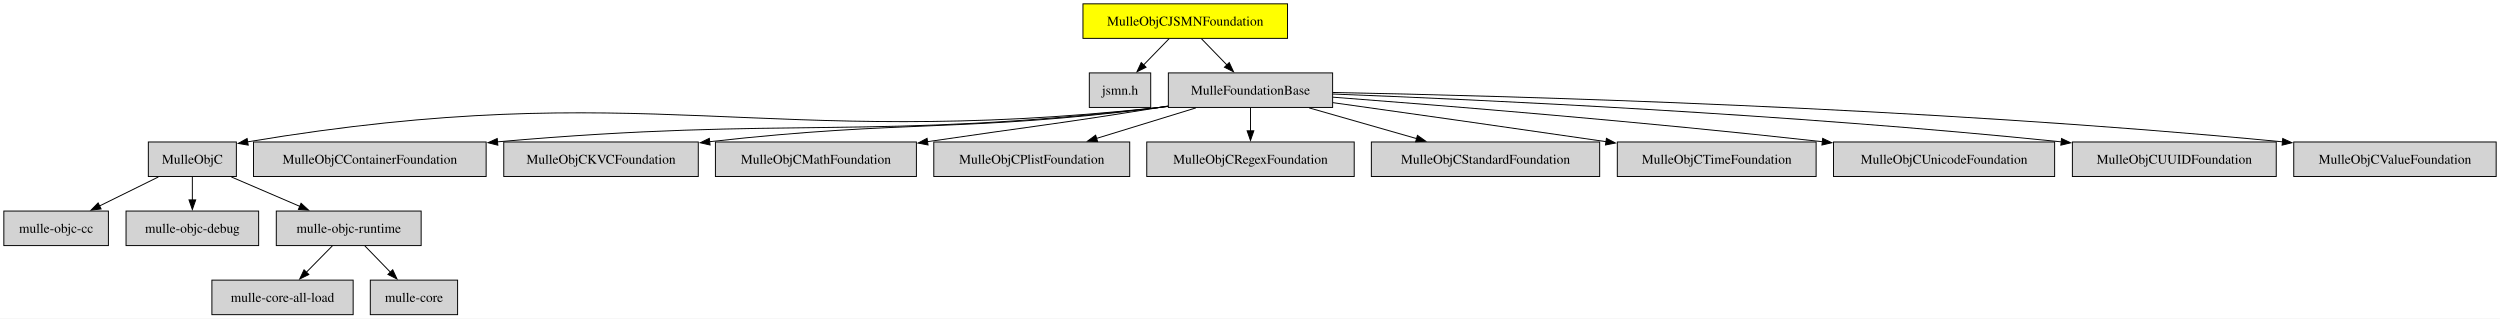
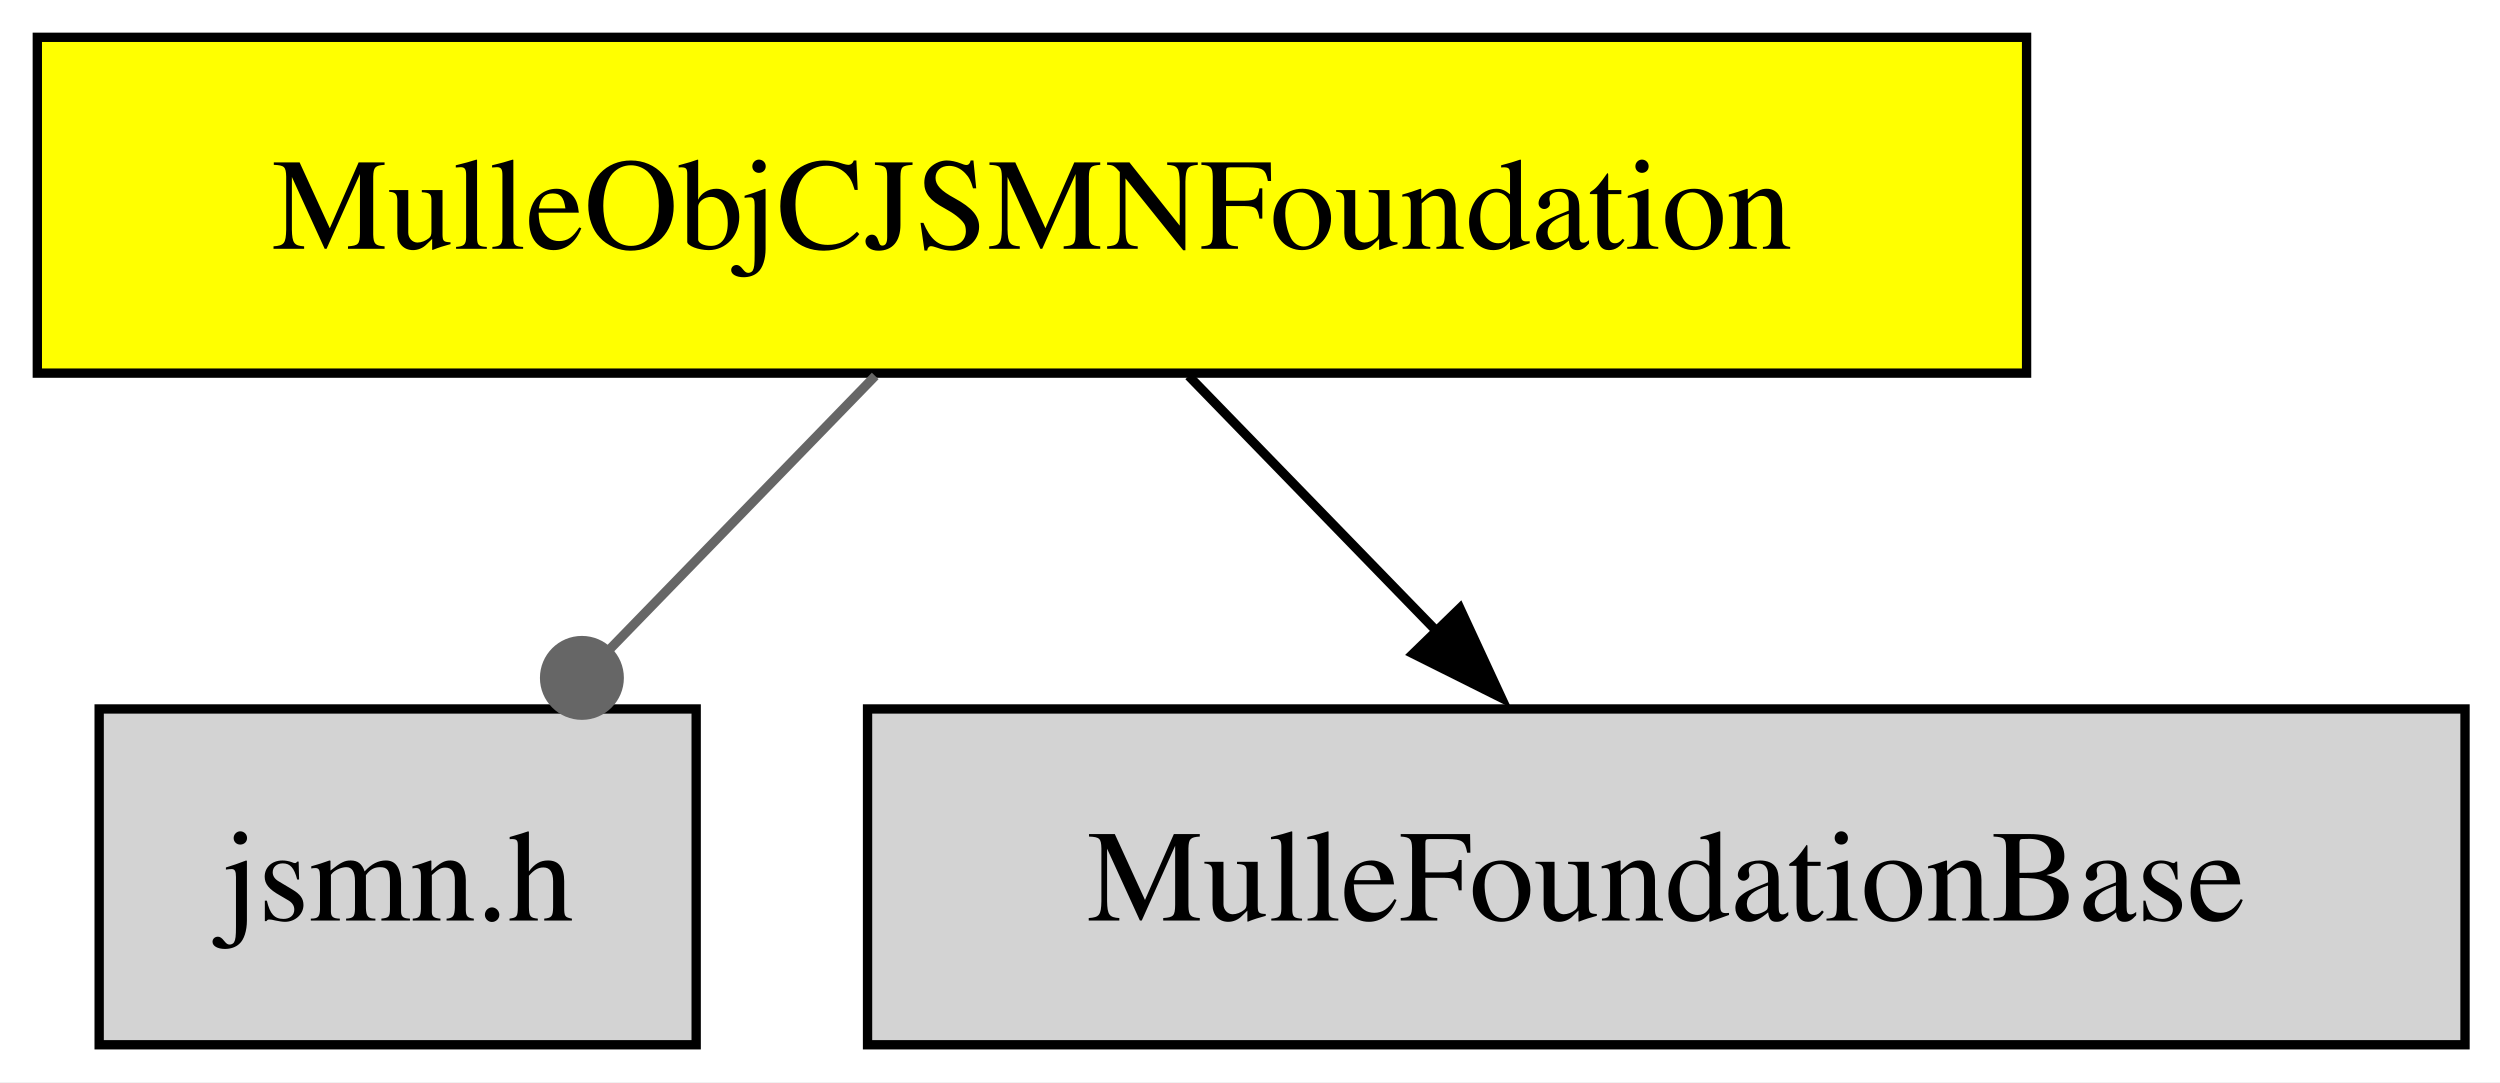
- <svg xmlns="http://www.w3.org/2000/svg" xmlns:xlink="http://www.w3.org/1999/xlink" width="2606pt" height="332pt" viewBox="0.00 0.00 2606.00 332.00">
-   <g id="graph0" class="graph" transform="scale(1 1) rotate(0) translate(4 328)">
-     <polygon fill="white" stroke="none" points="-4,4 -4,-328 2602,-328 2602,4 -4,4" />
+ <svg xmlns="http://www.w3.org/2000/svg" xmlns:xlink="http://www.w3.org/1999/xlink" width="268pt" height="116pt" viewBox="0.00 0.00 268.00 116.00">
+   <g id="graph0" class="graph" transform="scale(1 1) rotate(0) translate(4 112)">
+     <polygon fill="white" stroke="none" points="-4,4 -4,-112 264.25,-112 264.25,4 -4,4" />
    <g id="node1" class="node">
-       <polygon fill="yellow" stroke="black" points="1338.12,-324 1124.88,-324 1124.88,-288 1338.12,-288 1338.12,-324" />
-       <text xml:space="preserve" text-anchor="middle" x="1231.5" y="-301.32" font-family="Times,serif" font-size="14.00">MulleObjCJSMNFoundation</text>
+       <polygon fill="yellow" stroke="black" points="213.25,-108 0,-108 0,-72 213.25,-72 213.25,-108" />
+       <text xml:space="preserve" text-anchor="middle" x="106.63" y="-85.33" font-family="Times,serif" font-size="14.00">MulleObjCJSMNFoundation</text>
    </g>
    <g id="node2" class="node">
      <g id="a_node2">
        <a xlink:href="https://raw.githubusercontent.com/mulle-nat/jsmn" xlink:title="jsmn.h">
-           <polygon fill="lightgrey" stroke="black" points="1195.5,-252 1131.5,-252 1131.5,-216 1195.5,-216 1195.5,-252" />
-           <text xml:space="preserve" text-anchor="middle" x="1163.5" y="-229.32" font-family="Times,serif" font-size="14.00">jsmn.h</text>
-         </a>
-       </g>
-     </g>
-     <g id="edge15" class="edge">
-       <path fill="none" stroke="black" d="M1214.69,-287.7C1206.62,-279.39 1196.8,-269.28 1187.92,-260.14" />
-       <polygon fill="black" stroke="black" points="1190.65,-257.92 1181.17,-253.19 1185.63,-262.8 1190.65,-257.92" />
-     </g>
-     <g id="node5" class="node">
-       <g id="a_node5">
-         <a xlink:href="https://github.com/MulleFoundation/MulleFoundationBase" xlink:title="MulleFoundationBase">
-           <polygon fill="lightgrey" stroke="black" points="1385.12,-252 1213.88,-252 1213.88,-216 1385.12,-216 1385.12,-252" />
-           <text xml:space="preserve" text-anchor="middle" x="1299.5" y="-229.32" font-family="Times,serif" font-size="14.00">MulleFoundationBase</text>
-         </a>
-       </g>
-     </g>
-     <g id="edge16" class="edge">
-       <path fill="none" stroke="black" d="M1248.31,-287.7C1256.38,-279.39 1266.2,-269.28 1275.08,-260.14" />
-       <polygon fill="black" stroke="black" points="1277.37,-262.8 1281.83,-253.19 1272.35,-257.92 1277.37,-262.8" />
-     </g>
-     <g id="node3" class="node">
-       <g id="a_node3">
-         <a xlink:href="https://github.com/mulle-core/mulle-core-all-load" xlink:title="mulle-core-all-load">
-           <polygon fill="lightgrey" stroke="black" points="364.12,-36 216.88,-36 216.88,0 364.12,0 364.12,-36" />
-           <text xml:space="preserve" text-anchor="middle" x="290.5" y="-13.32" font-family="Times,serif" font-size="14.00">mulle-core-all-load</text>
-         </a>
-       </g>
-     </g>
-     <g id="node4" class="node">
-       <g id="a_node4">
-         <a xlink:href="https://github.com/mulle-core/mulle-core" xlink:title="mulle-core">
-           <polygon fill="lightgrey" stroke="black" points="473,-36 382,-36 382,0 473,0 473,-36" />
-           <text xml:space="preserve" text-anchor="middle" x="427.5" y="-13.32" font-family="Times,serif" font-size="14.00">mulle-core</text>
-         </a>
-       </g>
-     </g>
-     <g id="node6" class="node">
-       <g id="a_node6">
-         <a xlink:href="https://github.com/mulle-objc/MulleObjC" xlink:title="MulleObjC">
-           <polygon fill="lightgrey" stroke="black" points="242.38,-180 150.62,-180 150.62,-144 242.38,-144 242.38,-180" />
-           <text xml:space="preserve" text-anchor="middle" x="196.5" y="-157.32" font-family="Times,serif" font-size="14.00">MulleObjC</text>
+           <polygon fill="lightgrey" stroke="black" points="70.63,-36 6.63,-36 6.63,0 70.63,0 70.63,-36" />
+           <text xml:space="preserve" text-anchor="middle" x="38.63" y="-13.32" font-family="Times,serif" font-size="14.00">jsmn.h</text>
        </a>
      </g>
    </g>
    <g id="edge1" class="edge">
-       <path fill="none" stroke="black" d="M1213.62,-217.08C1210.55,-216.69 1207.5,-216.32 1204.5,-216 786.79,-170.96 671.36,-249.79 253.98,-180.13" />
-       <polygon fill="black" stroke="black" points="254.74,-176.71 244.3,-178.5 253.57,-183.62 254.74,-176.71" />
+       <path fill="none" stroke="#666666" d="M89.82,-71.7C81.25,-62.88 70.71,-52.03 61.43,-42.47" />
+       <ellipse fill="#666666" stroke="#666666" cx="58.38" cy="-39.33" rx="4" ry="4" />
    </g>
-     <g id="node7" class="node">
-       <g id="a_node7">
-         <a xlink:href="https://github.com/MulleFoundation/MulleObjCContainerFoundation@*" xlink:title="MulleObjCContainerFoundation">
-           <polygon fill="lightgrey" stroke="black" points="502.75,-180 260.25,-180 260.25,-144 502.75,-144 502.75,-180" />
-           <text xml:space="preserve" text-anchor="middle" x="381.5" y="-157.32" font-family="Times,serif" font-size="14.00">MulleObjCContainerFoundation</text>
+     <g id="node3" class="node">
+       <g id="a_node3">
+         <a xlink:href="https://github.com/MulleFoundation/MulleFoundationBase" xlink:title="MulleFoundationBase">
+           <polygon fill="lightgrey" stroke="black" points="260.25,-36 89,-36 89,0 260.25,0 260.25,-36" />
+           <text xml:space="preserve" text-anchor="middle" x="174.62" y="-13.32" font-family="Times,serif" font-size="14.00">MulleFoundationBase</text>
        </a>
      </g>
    </g>
    <g id="edge2" class="edge">
-       <path fill="none" stroke="black" d="M1213.61,-217.13C1210.54,-216.72 1207.5,-216.34 1204.5,-216 902.13,-181.22 821.1,-207.21 514.16,-180.1" />
-       <polygon fill="black" stroke="black" points="514.93,-176.65 504.65,-179.24 514.3,-183.62 514.93,-176.65" />
-     </g>
-     <g id="node8" class="node">
-       <g id="a_node8">
-         <a xlink:href="https://github.com/MulleFoundation/MulleObjCKVCFoundation@*" xlink:title="MulleObjCKVCFoundation">
-           <polygon fill="lightgrey" stroke="black" points="723.88,-180 521.12,-180 521.12,-144 723.88,-144 723.88,-180" />
-           <text xml:space="preserve" text-anchor="middle" x="622.5" y="-157.32" font-family="Times,serif" font-size="14.00">MulleObjCKVCFoundation</text>
-         </a>
-       </g>
-     </g>
-     <g id="edge3" class="edge">
-       <path fill="none" stroke="black" d="M1213.6,-217.23C1210.53,-216.79 1207.49,-216.38 1204.5,-216 999.47,-189.9 943.46,-203.58 735.65,-180.31" />
-       <polygon fill="black" stroke="black" points="736.18,-176.85 725.85,-179.19 735.39,-183.8 736.18,-176.85" />
-     </g>
-     <g id="node9" class="node">
-       <g id="a_node9">
-         <a xlink:href="https://github.com/MulleFoundation/MulleObjCMathFoundation@*" xlink:title="MulleObjCMathFoundation">
-           <polygon fill="lightgrey" stroke="black" points="951.25,-180 741.75,-180 741.75,-144 951.25,-144 951.25,-180" />
-           <text xml:space="preserve" text-anchor="middle" x="846.5" y="-157.32" font-family="Times,serif" font-size="14.00">MulleObjCMathFoundation</text>
-         </a>
-       </g>
-     </g>
-     <g id="edge4" class="edge">
-       <path fill="none" stroke="black" d="M1213.56,-217.5C1210.5,-216.99 1207.48,-216.49 1204.5,-216 1099.8,-198.91 1070.78,-196.25 962.56,-180.3" />
-       <polygon fill="black" stroke="black" points="963.38,-176.88 952.97,-178.88 962.36,-183.81 963.38,-176.88" />
-     </g>
-     <g id="node10" class="node">
-       <g id="a_node10">
-         <a xlink:href="https://github.com/MulleFoundation/MulleObjCPlistFoundation@*" xlink:title="MulleObjCPlistFoundation">
-           <polygon fill="lightgrey" stroke="black" points="1173.62,-180 969.38,-180 969.38,-144 1173.62,-144 1173.62,-180" />
-           <text xml:space="preserve" text-anchor="middle" x="1071.5" y="-157.32" font-family="Times,serif" font-size="14.00">MulleObjCPlistFoundation</text>
-         </a>
-       </g>
-     </g>
-     <g id="edge5" class="edge">
-       <path fill="none" stroke="black" d="M1242.55,-215.52C1211.15,-205.88 1171.97,-193.84 1139.03,-183.73" />
-       <polygon fill="black" stroke="black" points="1140.15,-180.42 1129.56,-180.83 1138.09,-187.11 1140.15,-180.42" />
-     </g>
-     <g id="node11" class="node">
-       <g id="a_node11">
-         <a xlink:href="https://github.com/MulleFoundation/MulleObjCRegexFoundation@*" xlink:title="MulleObjCRegexFoundation">
-           <polygon fill="lightgrey" stroke="black" points="1407.62,-180 1191.38,-180 1191.38,-144 1407.62,-144 1407.62,-180" />
-           <text xml:space="preserve" text-anchor="middle" x="1299.5" y="-157.32" font-family="Times,serif" font-size="14.00">MulleObjCRegexFoundation</text>
-         </a>
-       </g>
-     </g>
-     <g id="edge6" class="edge">
-       <path fill="none" stroke="black" d="M1299.5,-215.7C1299.5,-208.41 1299.5,-199.73 1299.5,-191.54" />
-       <polygon fill="black" stroke="black" points="1303,-191.62 1299.5,-181.62 1296,-191.62 1303,-191.62" />
-     </g>
-     <g id="node12" class="node">
-       <g id="a_node12">
-         <a xlink:href="https://github.com/MulleFoundation/MulleObjCStandardFoundation@*" xlink:title="MulleObjCStandardFoundation">
-           <polygon fill="lightgrey" stroke="black" points="1663.5,-180 1425.5,-180 1425.5,-144 1663.5,-144 1663.5,-180" />
-           <text xml:space="preserve" text-anchor="middle" x="1544.5" y="-157.32" font-family="Times,serif" font-size="14.00">MulleObjCStandardFoundation</text>
-         </a>
-       </g>
-     </g>
-     <g id="edge7" class="edge">
-       <path fill="none" stroke="black" d="M1360.69,-215.52C1394.73,-205.79 1437.28,-193.64 1472.86,-183.47" />
-       <polygon fill="black" stroke="black" points="1473.56,-186.91 1482.21,-180.8 1471.63,-180.18 1473.56,-186.91" />
-     </g>
-     <g id="node13" class="node">
-       <g id="a_node13">
-         <a xlink:href="https://github.com/MulleFoundation/MulleObjCTimeFoundation@*" xlink:title="MulleObjCTimeFoundation">
-           <polygon fill="lightgrey" stroke="black" points="1889.12,-180 1681.88,-180 1681.88,-144 1889.12,-144 1889.12,-180" />
-           <text xml:space="preserve" text-anchor="middle" x="1785.5" y="-157.32" font-family="Times,serif" font-size="14.00">MulleObjCTimeFoundation</text>
-         </a>
-       </g>
-     </g>
-     <g id="edge8" class="edge">
-       <path fill="none" stroke="black" d="M1385.46,-220.99C1458.42,-210.75 1566.22,-195.51 1670.11,-180.34" />
-       <polygon fill="black" stroke="black" points="1670.56,-183.81 1679.95,-178.91 1669.55,-176.89 1670.56,-183.81" />
-     </g>
-     <g id="node14" class="node">
-       <g id="a_node14">
-         <a xlink:href="https://github.com/MulleFoundation/MulleObjCUnicodeFoundation@*" xlink:title="MulleObjCUnicodeFoundation">
-           <polygon fill="lightgrey" stroke="black" points="2137.75,-180 1907.25,-180 1907.25,-144 2137.75,-144 2137.75,-180" />
-           <text xml:space="preserve" text-anchor="middle" x="2022.5" y="-157.32" font-family="Times,serif" font-size="14.00">MulleObjCUnicodeFoundation</text>
-         </a>
-       </g>
-     </g>
-     <g id="edge9" class="edge">
-       <path fill="none" stroke="black" d="M1385.43,-226.7C1499.6,-218.04 1707.84,-201.23 1895.81,-180.27" />
-       <polygon fill="black" stroke="black" points="1895.96,-183.78 1905.51,-179.19 1895.18,-176.82 1895.96,-183.78" />
-     </g>
-     <g id="node15" class="node">
-       <g id="a_node15">
-         <a xlink:href="https://github.com/MulleFoundation/MulleObjCUUIDFoundation@*" xlink:title="MulleObjCUUIDFoundation">
-           <polygon fill="lightgrey" stroke="black" points="2368.75,-180 2156.25,-180 2156.25,-144 2368.75,-144 2368.75,-180" />
-           <text xml:space="preserve" text-anchor="middle" x="2262.5" y="-157.32" font-family="Times,serif" font-size="14.00">MulleObjCUUIDFoundation</text>
-         </a>
-       </g>
-     </g>
-     <g id="edge10" class="edge">
-       <path fill="none" stroke="black" d="M1385.36,-229.99C1536.54,-224.16 1860.31,-209.36 2144.66,-180.13" />
-       <polygon fill="black" stroke="black" points="2144.94,-183.62 2154.53,-179.11 2144.22,-176.66 2144.94,-183.62" />
-     </g>
-     <g id="node16" class="node">
-       <g id="a_node16">
-         <a xlink:href="https://github.com/MulleFoundation/MulleObjCValueFoundation@*" xlink:title="MulleObjCValueFoundation">
-           <polygon fill="lightgrey" stroke="black" points="2598,-180 2387,-180 2387,-144 2598,-144 2598,-180" />
-           <text xml:space="preserve" text-anchor="middle" x="2492.5" y="-157.32" font-family="Times,serif" font-size="14.00">MulleObjCValueFoundation</text>
-         </a>
-       </g>
-     </g>
-     <g id="edge11" class="edge">
-       <path fill="none" stroke="black" d="M1385.3,-231.62C1566.29,-228.1 2000.62,-216.4 2375.3,-180.15" />
-       <polygon fill="black" stroke="black" points="2375.53,-183.65 2385.14,-179.19 2374.85,-176.68 2375.53,-183.65" />
-     </g>
-     <g id="node17" class="node">
-       <g id="a_node17">
-         <a xlink:href="https://github.com/mulle-cc/mulle-objc-cc" xlink:title="mulle-objc-cc">
-           <polygon fill="lightgrey" stroke="black" points="109,-108 0,-108 0,-72 109,-72 109,-108" />
-           <text xml:space="preserve" text-anchor="middle" x="54.5" y="-85.33" font-family="Times,serif" font-size="14.00">mulle-objc-cc</text>
-         </a>
-       </g>
-     </g>
-     <g id="edge12" class="edge">
-       <path fill="none" stroke="black" d="M161.03,-143.52C142.43,-134.34 119.43,-123.01 99.57,-113.22" />
-       <polygon fill="black" stroke="black" points="101.39,-110.21 90.87,-108.93 98.29,-116.49 101.39,-110.21" />
-     </g>
-     <g id="node18" class="node">
-       <g id="a_node18">
-         <a xlink:href="https://github.com/mulle-objc/mulle-objc-debug" xlink:title="mulle-objc-debug">
-           <polygon fill="lightgrey" stroke="black" points="265.62,-108 127.38,-108 127.38,-72 265.62,-72 265.62,-108" />
-           <text xml:space="preserve" text-anchor="middle" x="196.5" y="-85.33" font-family="Times,serif" font-size="14.00">mulle-objc-debug</text>
-         </a>
-       </g>
-     </g>
-     <g id="edge13" class="edge">
-       <path fill="none" stroke="black" d="M196.5,-143.7C196.5,-136.41 196.5,-127.73 196.5,-119.54" />
-       <polygon fill="black" stroke="black" points="200,-119.62 196.5,-109.62 193,-119.62 200,-119.62" />
-     </g>
-     <g id="node19" class="node">
-       <g id="a_node19">
-         <a xlink:href="https://github.com/mulle-objc/mulle-objc-runtime" xlink:title="mulle-objc-runtime">
-           <polygon fill="lightgrey" stroke="black" points="435,-108 284,-108 284,-72 435,-72 435,-108" />
-           <text xml:space="preserve" text-anchor="middle" x="359.5" y="-85.33" font-family="Times,serif" font-size="14.00">mulle-objc-runtime</text>
-         </a>
-       </g>
-     </g>
-     <g id="edge14" class="edge">
-       <path fill="none" stroke="black" d="M237.21,-143.52C258.88,-134.21 285.73,-122.68 308.75,-112.79" />
-       <polygon fill="black" stroke="black" points="309.83,-116.14 317.63,-108.98 307.07,-109.71 309.83,-116.14" />
-     </g>
-     <g id="edge18" class="edge">
-       <path fill="none" stroke="black" d="M342.44,-71.7C334.26,-63.39 324.29,-53.28 315.28,-44.14" />
-       <polygon fill="black" stroke="black" points="317.94,-41.85 308.42,-37.18 312.95,-46.76 317.94,-41.85" />
-     </g>
-     <g id="edge17" class="edge">
-       <path fill="none" stroke="black" d="M376.31,-71.7C384.38,-63.39 394.2,-53.28 403.08,-44.14" />
-       <polygon fill="black" stroke="black" points="405.37,-46.8 409.83,-37.19 400.35,-41.92 405.37,-46.8" />
+       <path fill="none" stroke="black" d="M123.43,-71.7C131.5,-63.39 141.33,-53.28 150.2,-44.14" />
+       <polygon fill="black" stroke="black" points="152.5,-46.8 156.95,-37.19 147.48,-41.92 152.5,-46.8" />
    </g>
  </g>
</svg>
